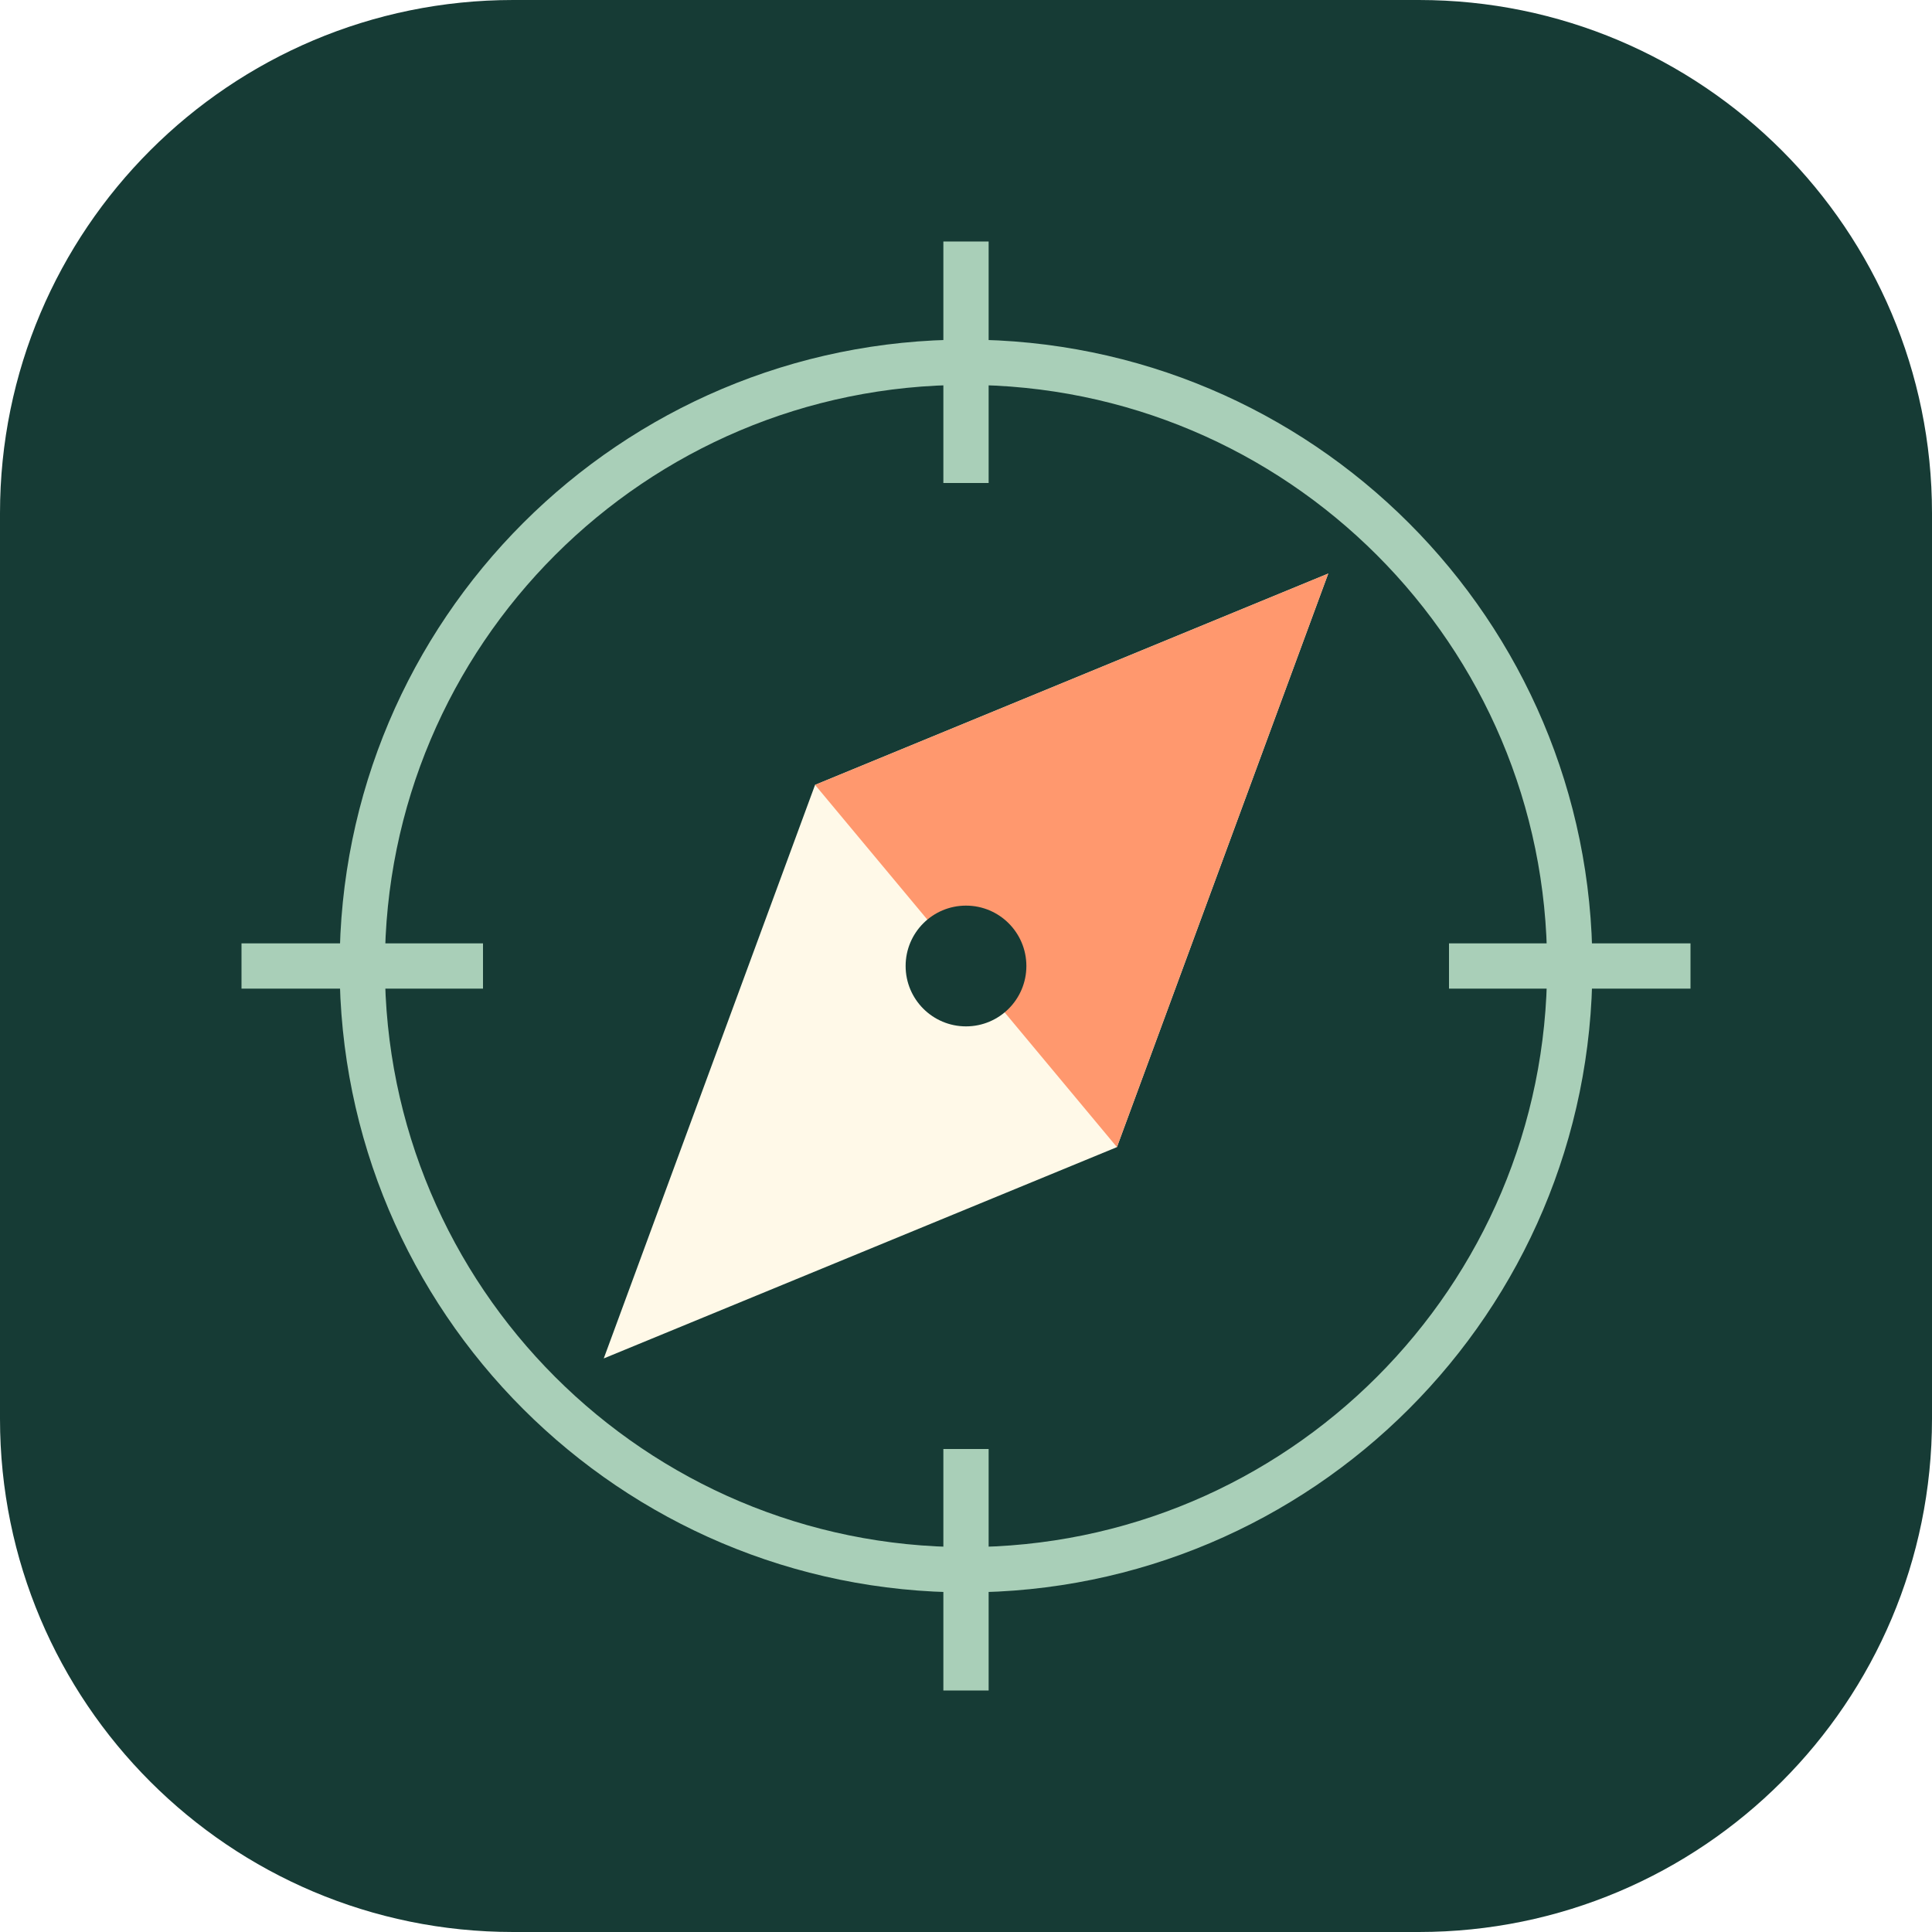
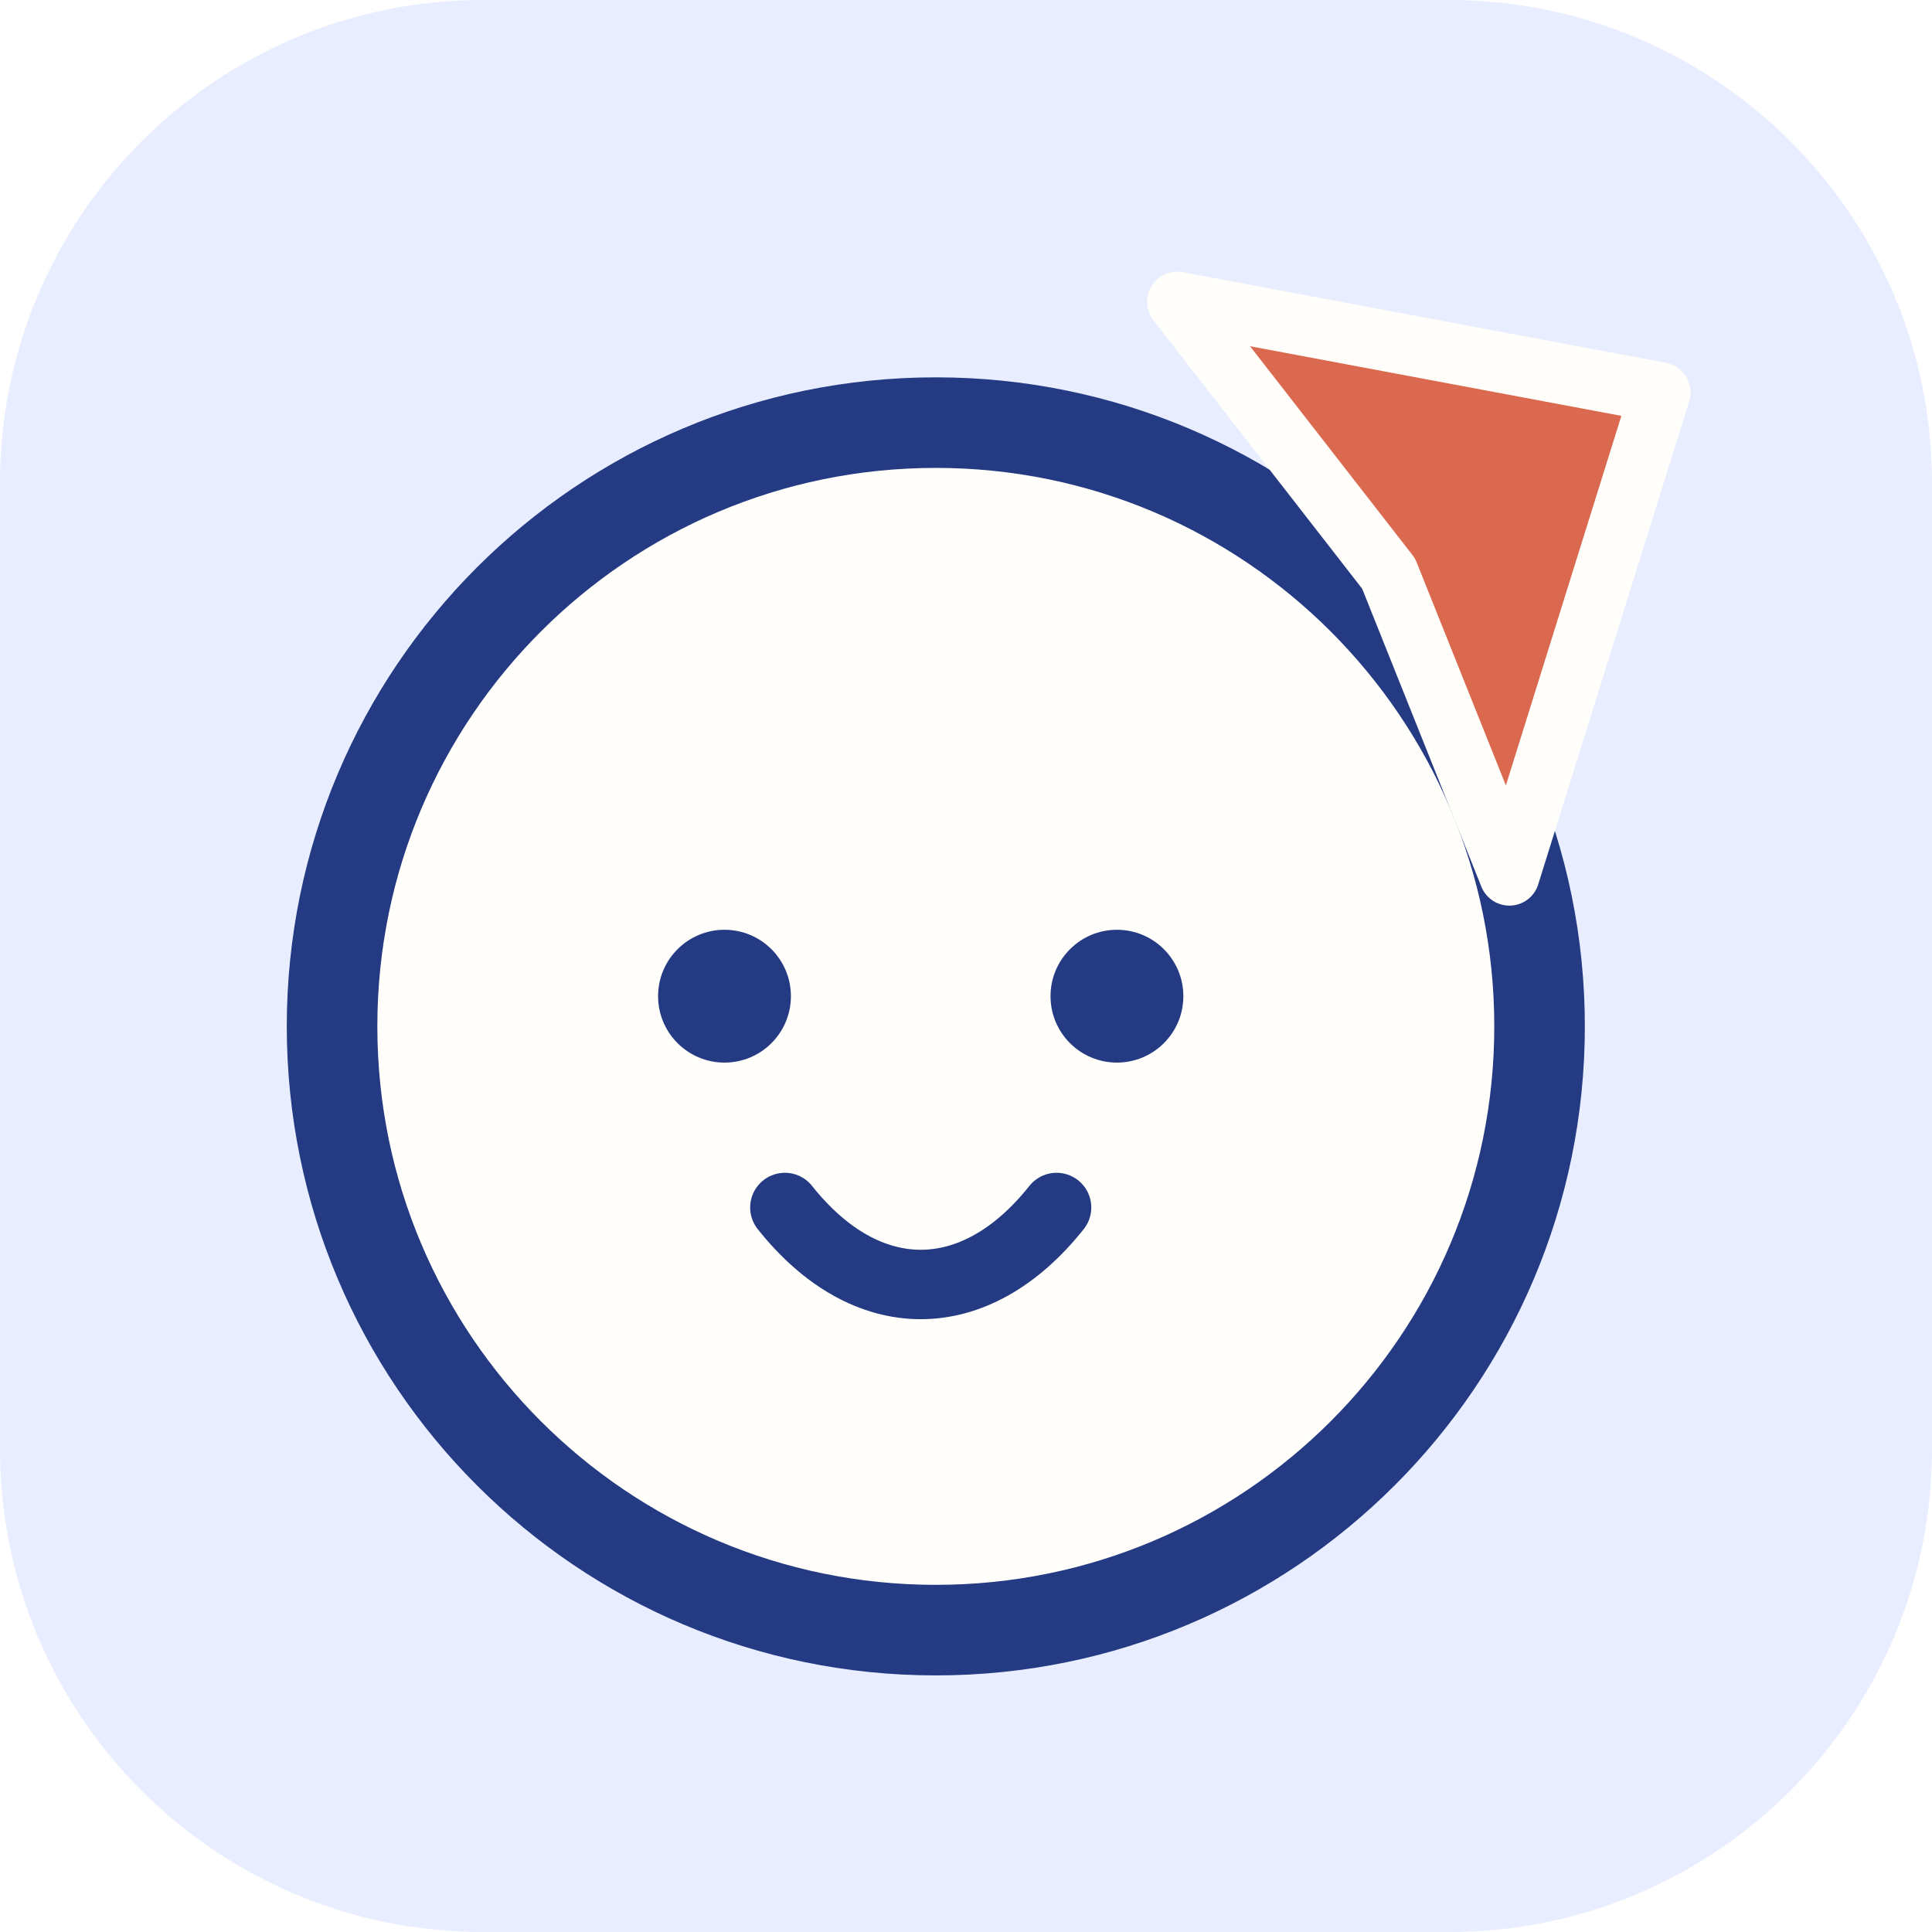
<svg xmlns="http://www.w3.org/2000/svg" viewBox="0 0 64 64">
-   <rect width="64" height="64" rx="17" fill="#163b35" />
-   <circle cx="32" cy="32" r="20" fill="none" stroke="#a9cfb8" stroke-width="1.5" />
-   <path d="M32 8v8m0 32v8M8 32h8m32 0h8" stroke="#a9cfb8" stroke-width="1.5" />
-   <path d="m44 19-7 19-17 7 7-19z" fill="#fff9e8" />
-   <path d="m44 19-7 19-10-12z" fill="#ff986e" />
-   <circle cx="32" cy="32" r="2" fill="#163b35" />
+   <rect width="64" height="64" rx="16" fill="#e8edff" />
+   <circle cx="31" cy="34" r="20" fill="#fffefa" stroke="#243a83" stroke-width="3" />
+   <path d="m39 10 16 3-5 16-4-10z" fill="#db694f" stroke="#fffefa" stroke-width="2" stroke-linejoin="round" />
+   <circle cx="24" cy="33" r="2.2" fill="#243a83" />
+   <circle cx="37" cy="33" r="2.2" fill="#243a83" />
+   <path d="M26 40c2.7 3.4 6.3 3.4 9 0" fill="none" stroke="#243a83" stroke-width="2.3" stroke-linecap="round" />
</svg>
